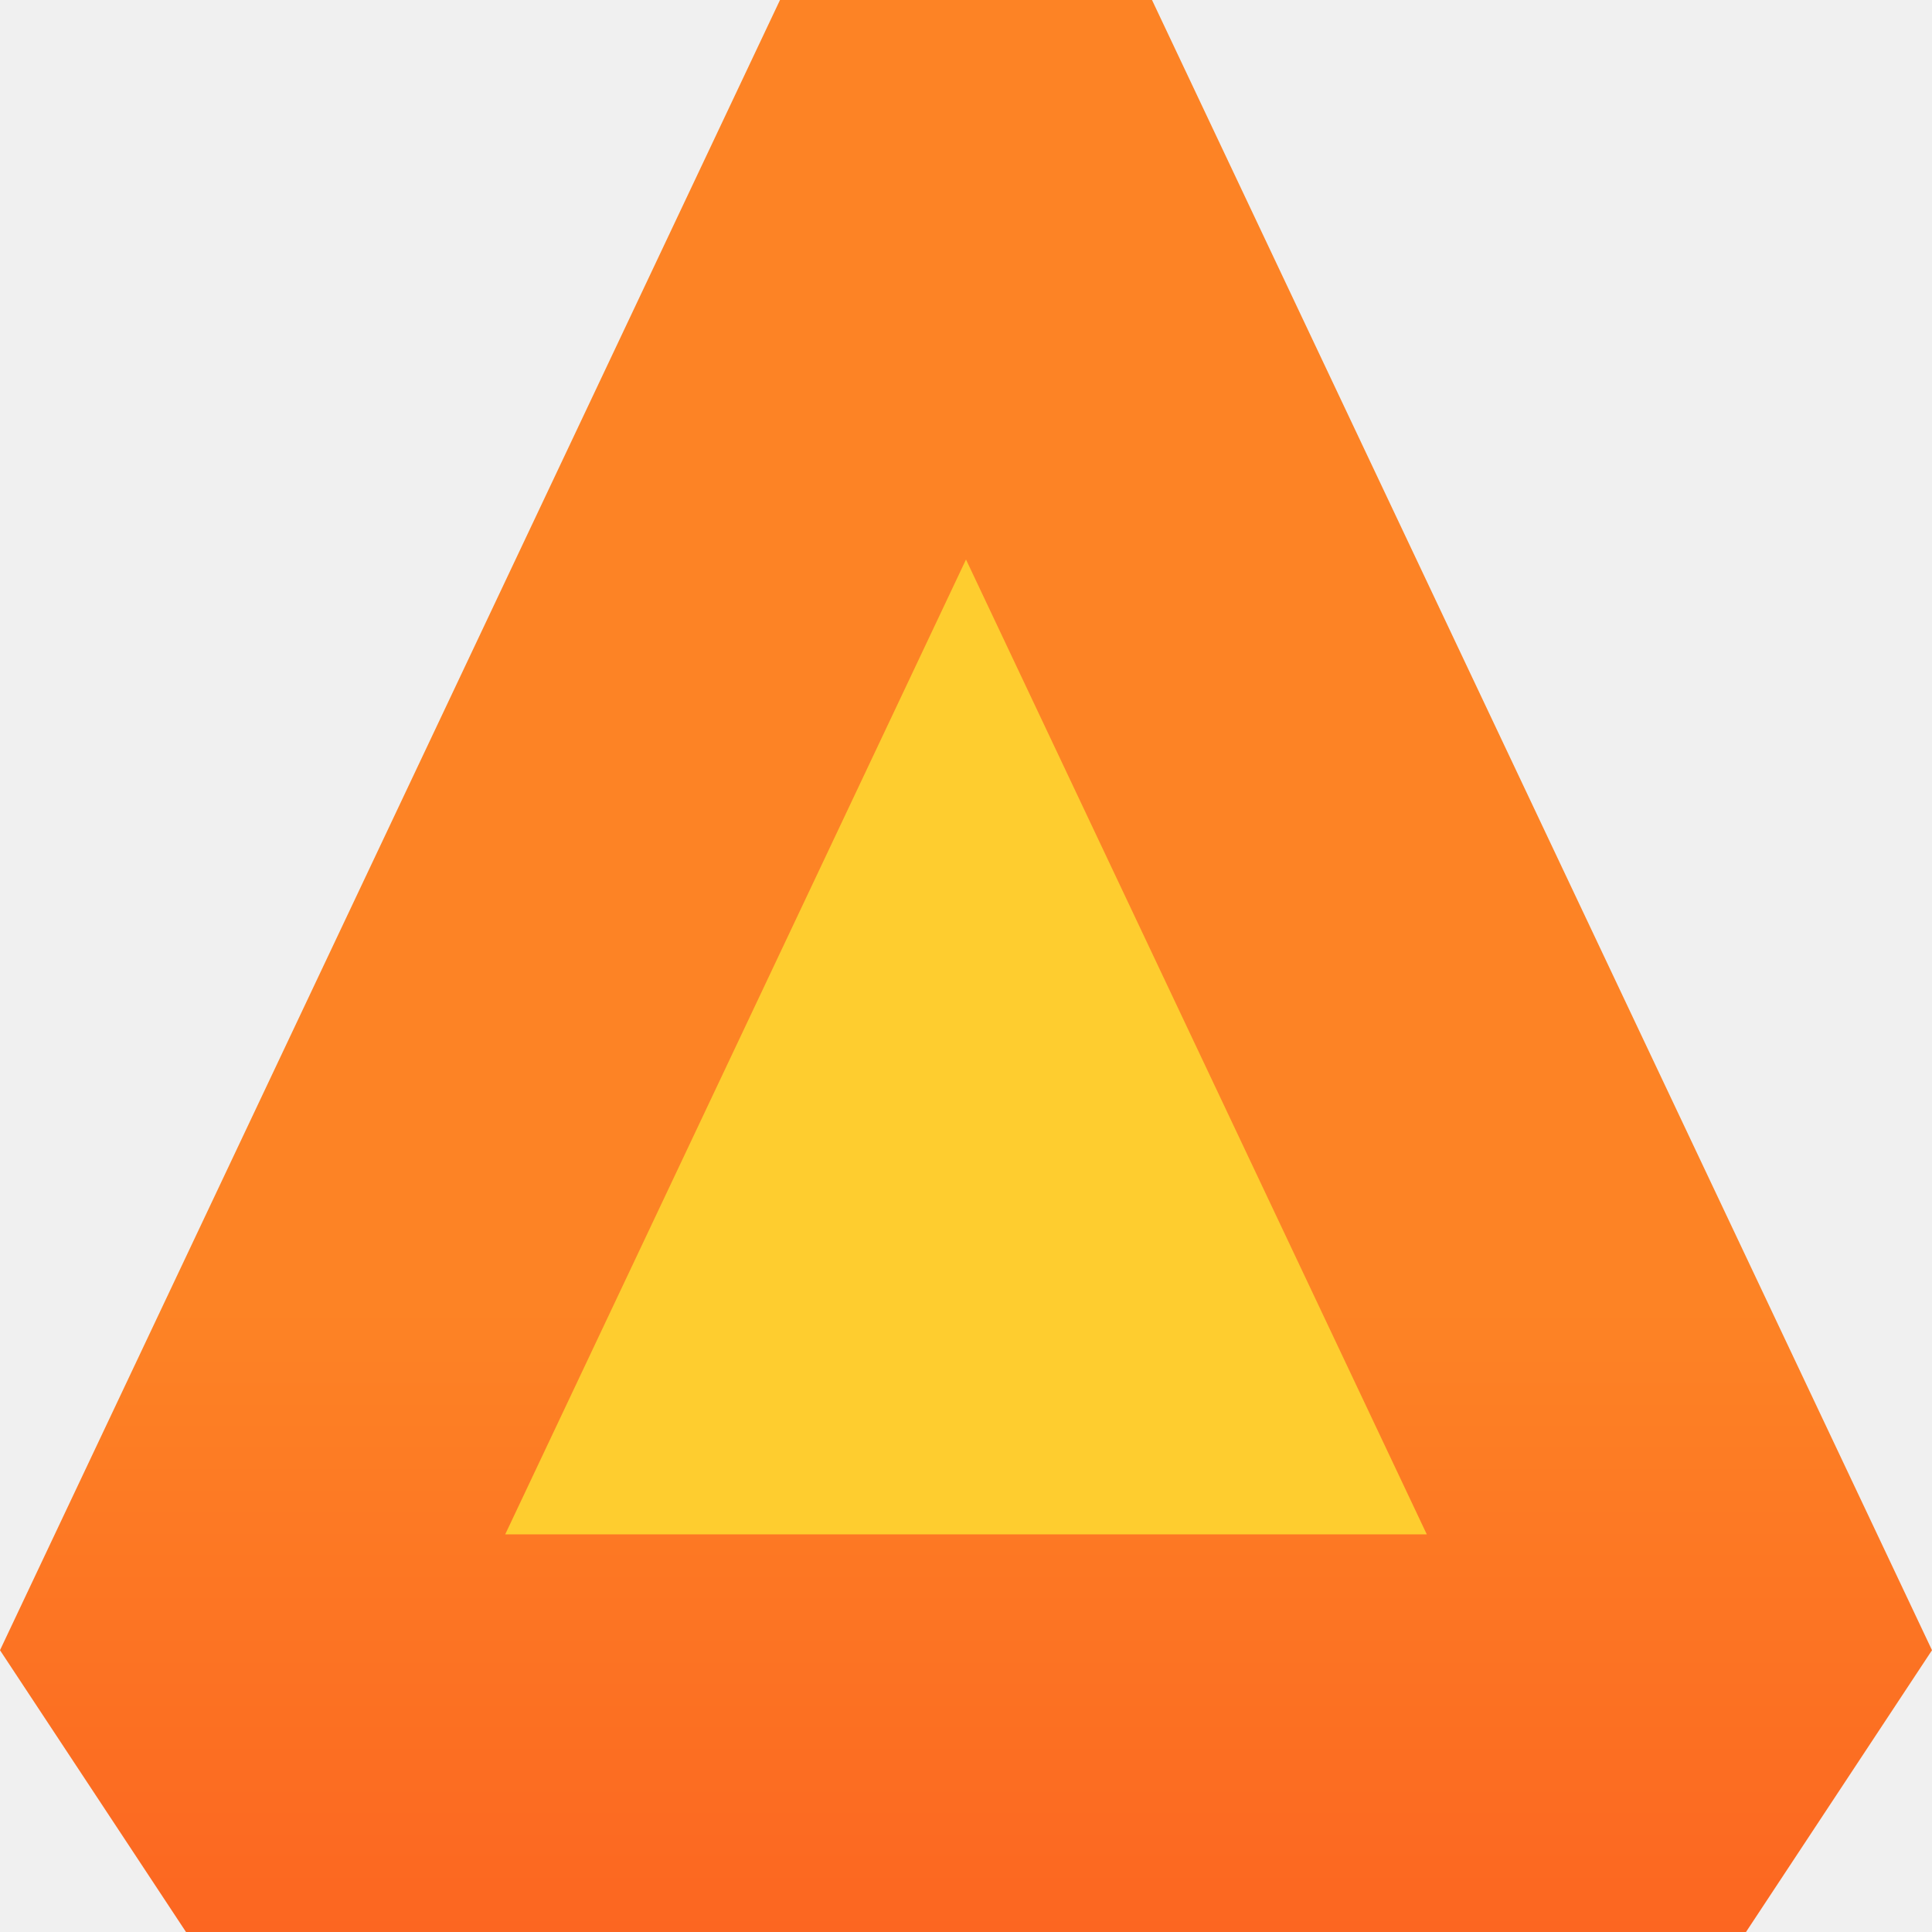
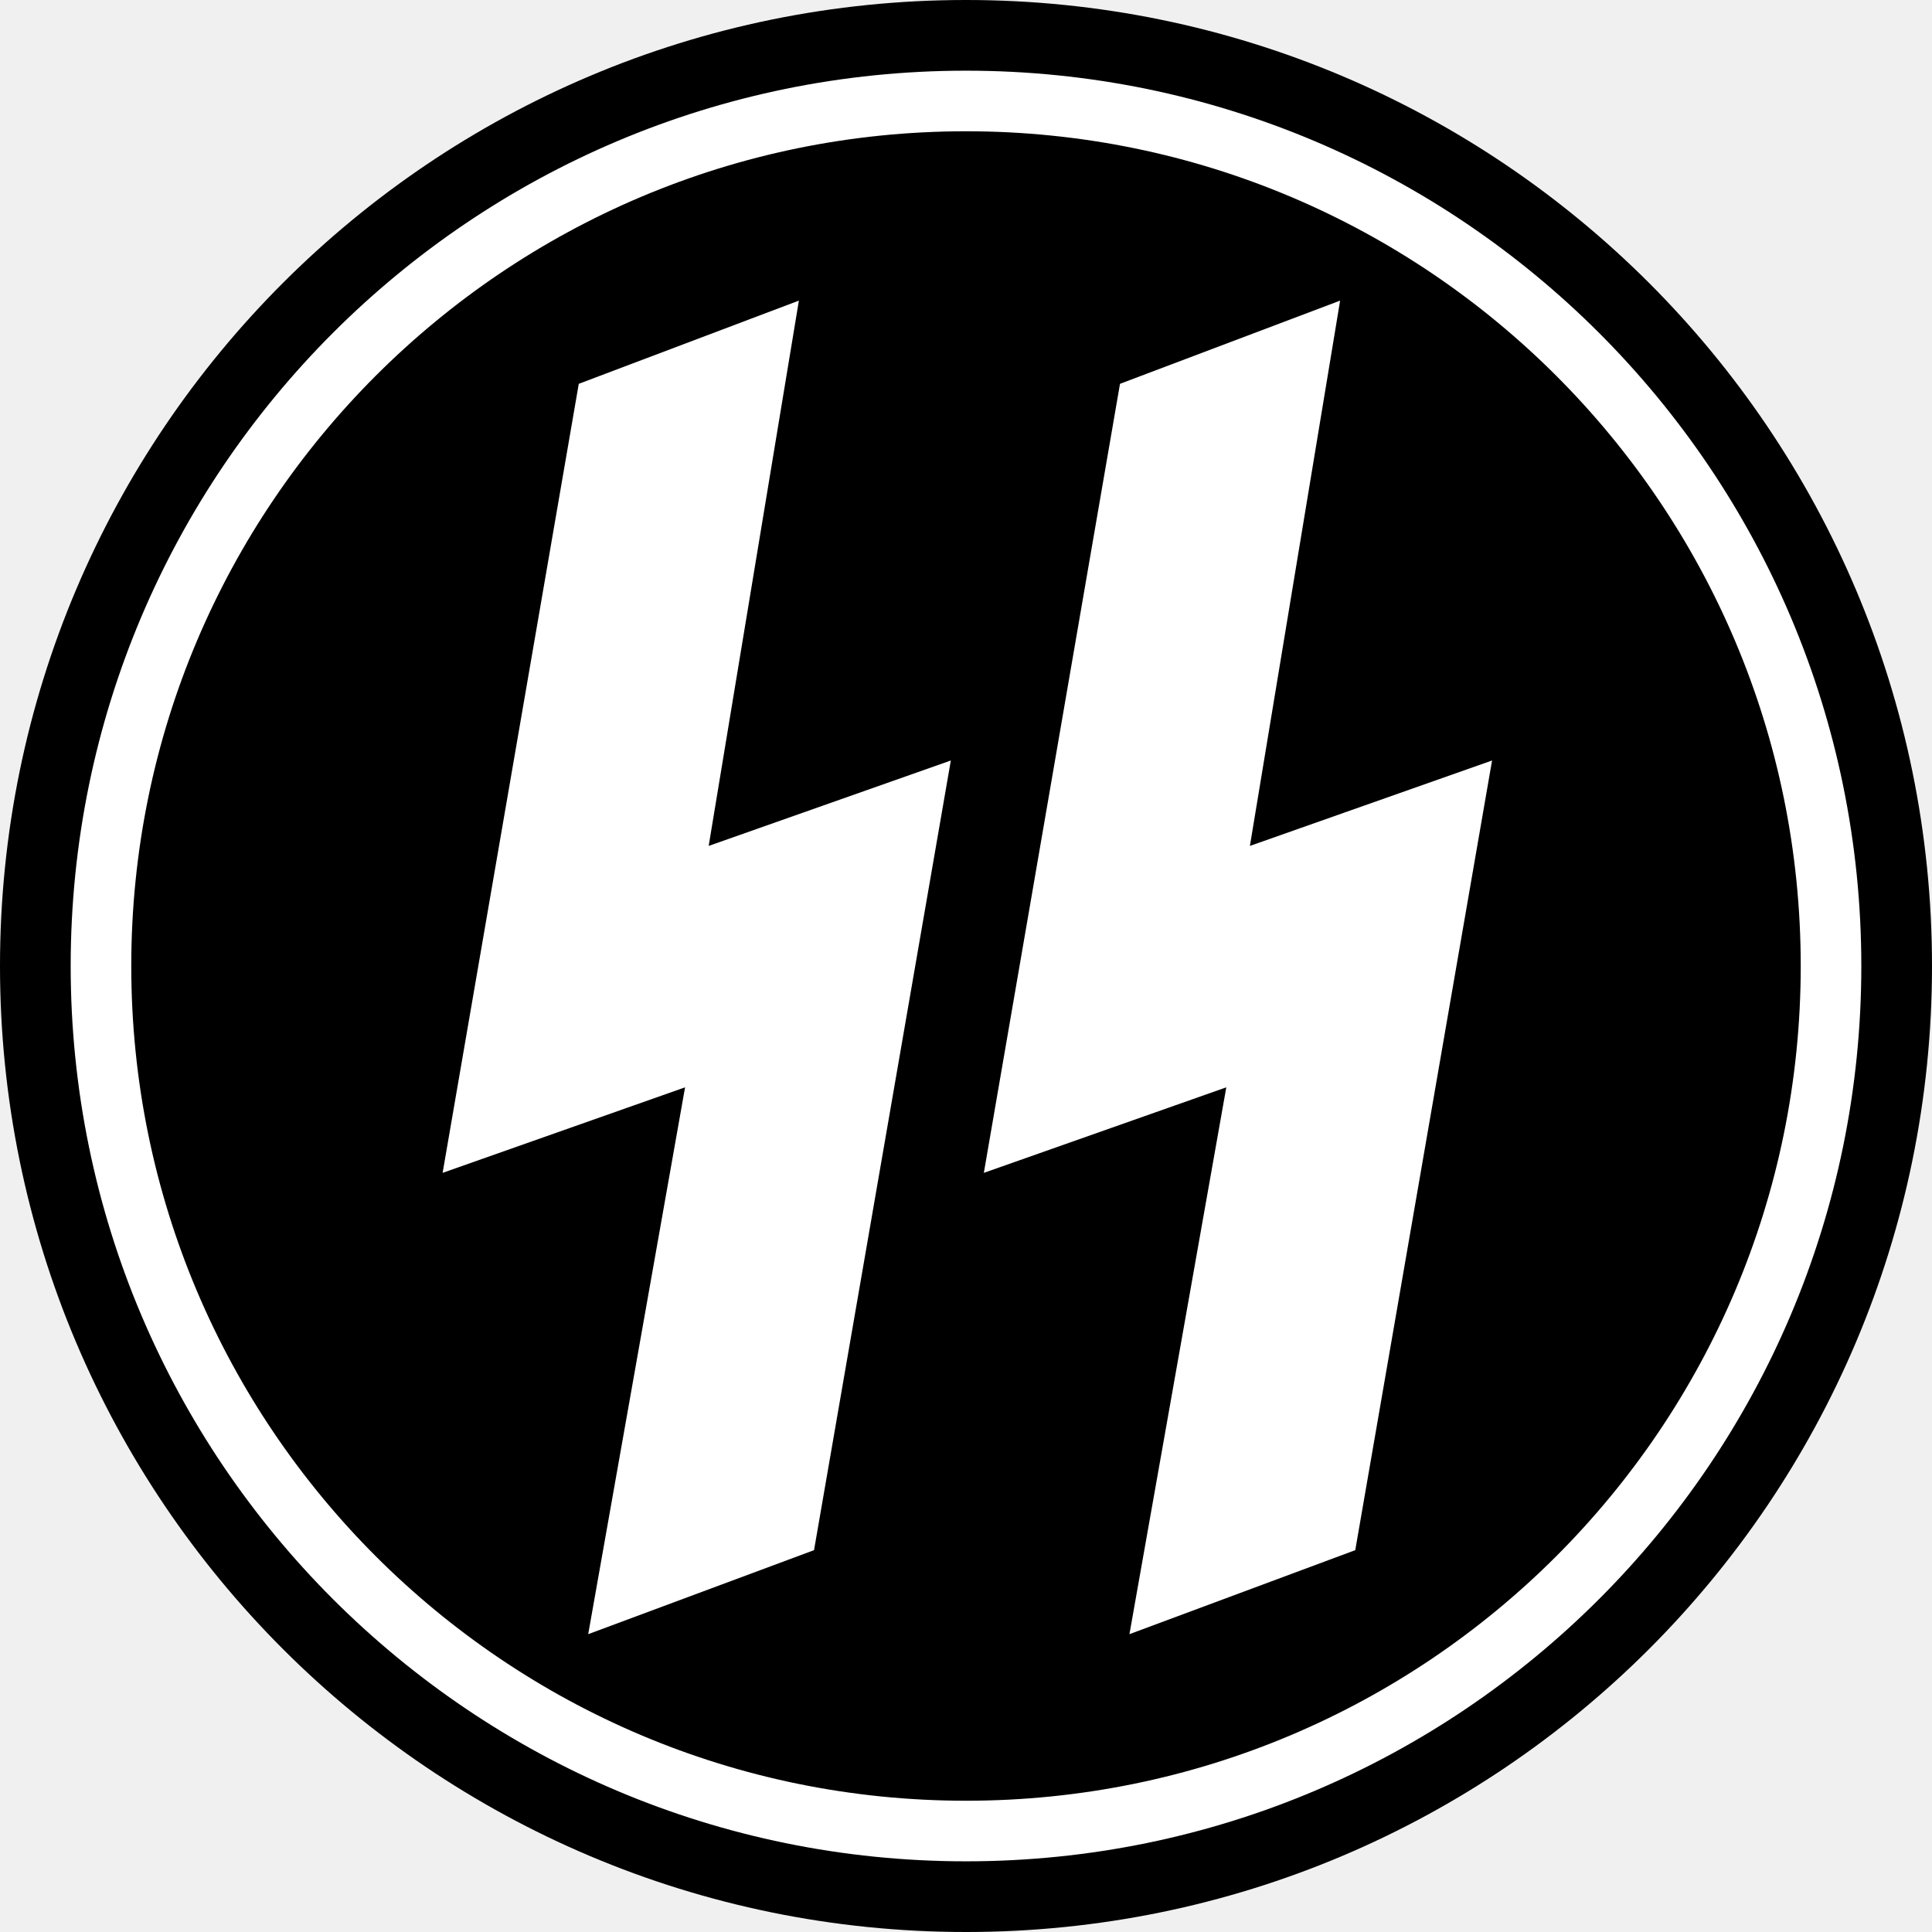
- <svg xmlns="http://www.w3.org/2000/svg" width="40" height="40" viewBox="0 0 40 40" fill="none">
-   <path d="M20 1.719L36.148 35.885H3.851L20 1.719Z" fill="#FECD2F" />
-   <path fill-rule="evenodd" clip-rule="evenodd" d="M10.46 31.767H29.54L20 11.584L10.46 31.767ZM0 34.166L16.149 0H23.851L40 34.166L36.149 40H3.851L0 34.166Z" fill="url(#paint0_linear_611_508)" />
-   <defs>
-     <linearGradient id="paint0_linear_611_508" x1="20" y1="0" x2="20" y2="40" gradientUnits="userSpaceOnUse">
-       <stop offset="0.677" stop-color="#FD8325" />
-       <stop offset="1" stop-color="#FC6621" />
-     </linearGradient>
-   </defs>
+ <svg xmlns="http://www.w3.org/2000/svg" width="287" height="287" version="1.1">
+   <circle cx="143.5" cy="143.5" r="128.5" stroke="#000" stroke-width="30" />
+   <circle cx="143.5" cy="143.5" r="128.5" fill="none" stroke="#fff" stroke-width="9" />
+   <path d="m201.5,41.6-36.9,13.95-21,121.7 36-12.7-14.4,81.3 37.9-14.1 21.1-121.8-36,12.7 13.4-81zm-80.4,0-36.9,13.95-21,121.7 36-12.7-14.4,81.3 37.9-14.1 21.1-121.8-36,12.7 13.4-81z" stroke="#000" stroke-width="4" fill="#fff" />
</svg>
